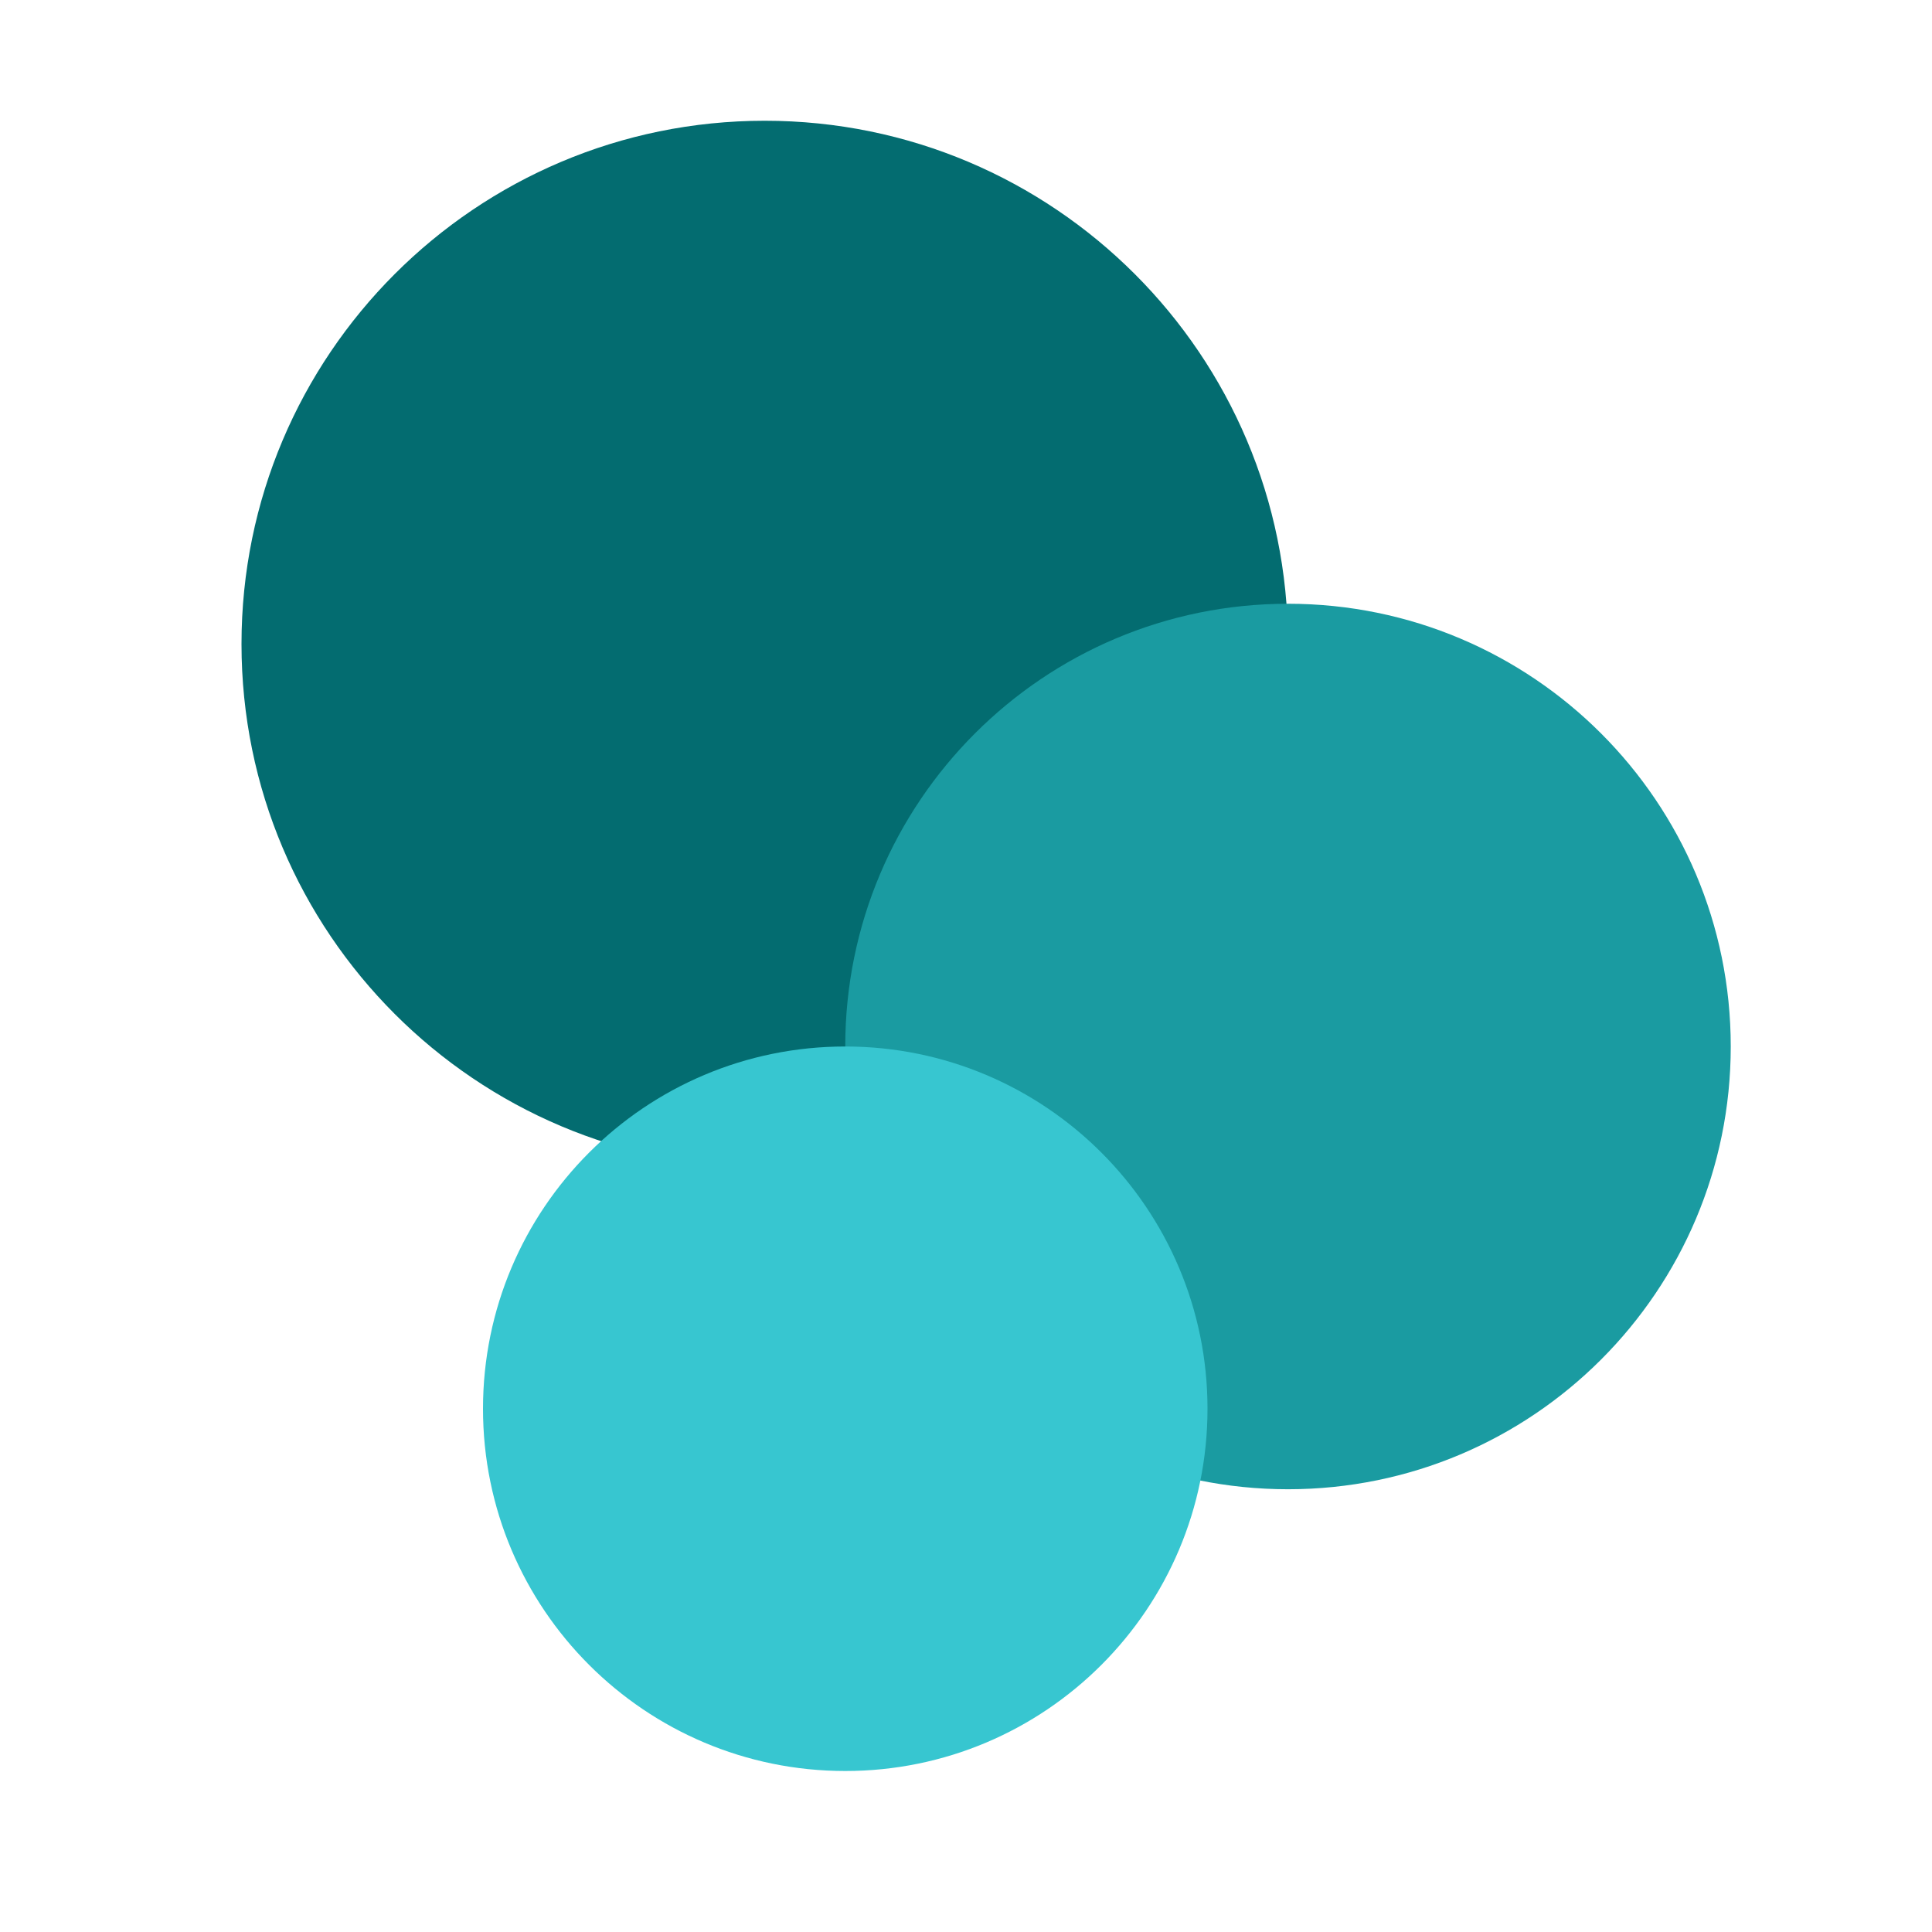
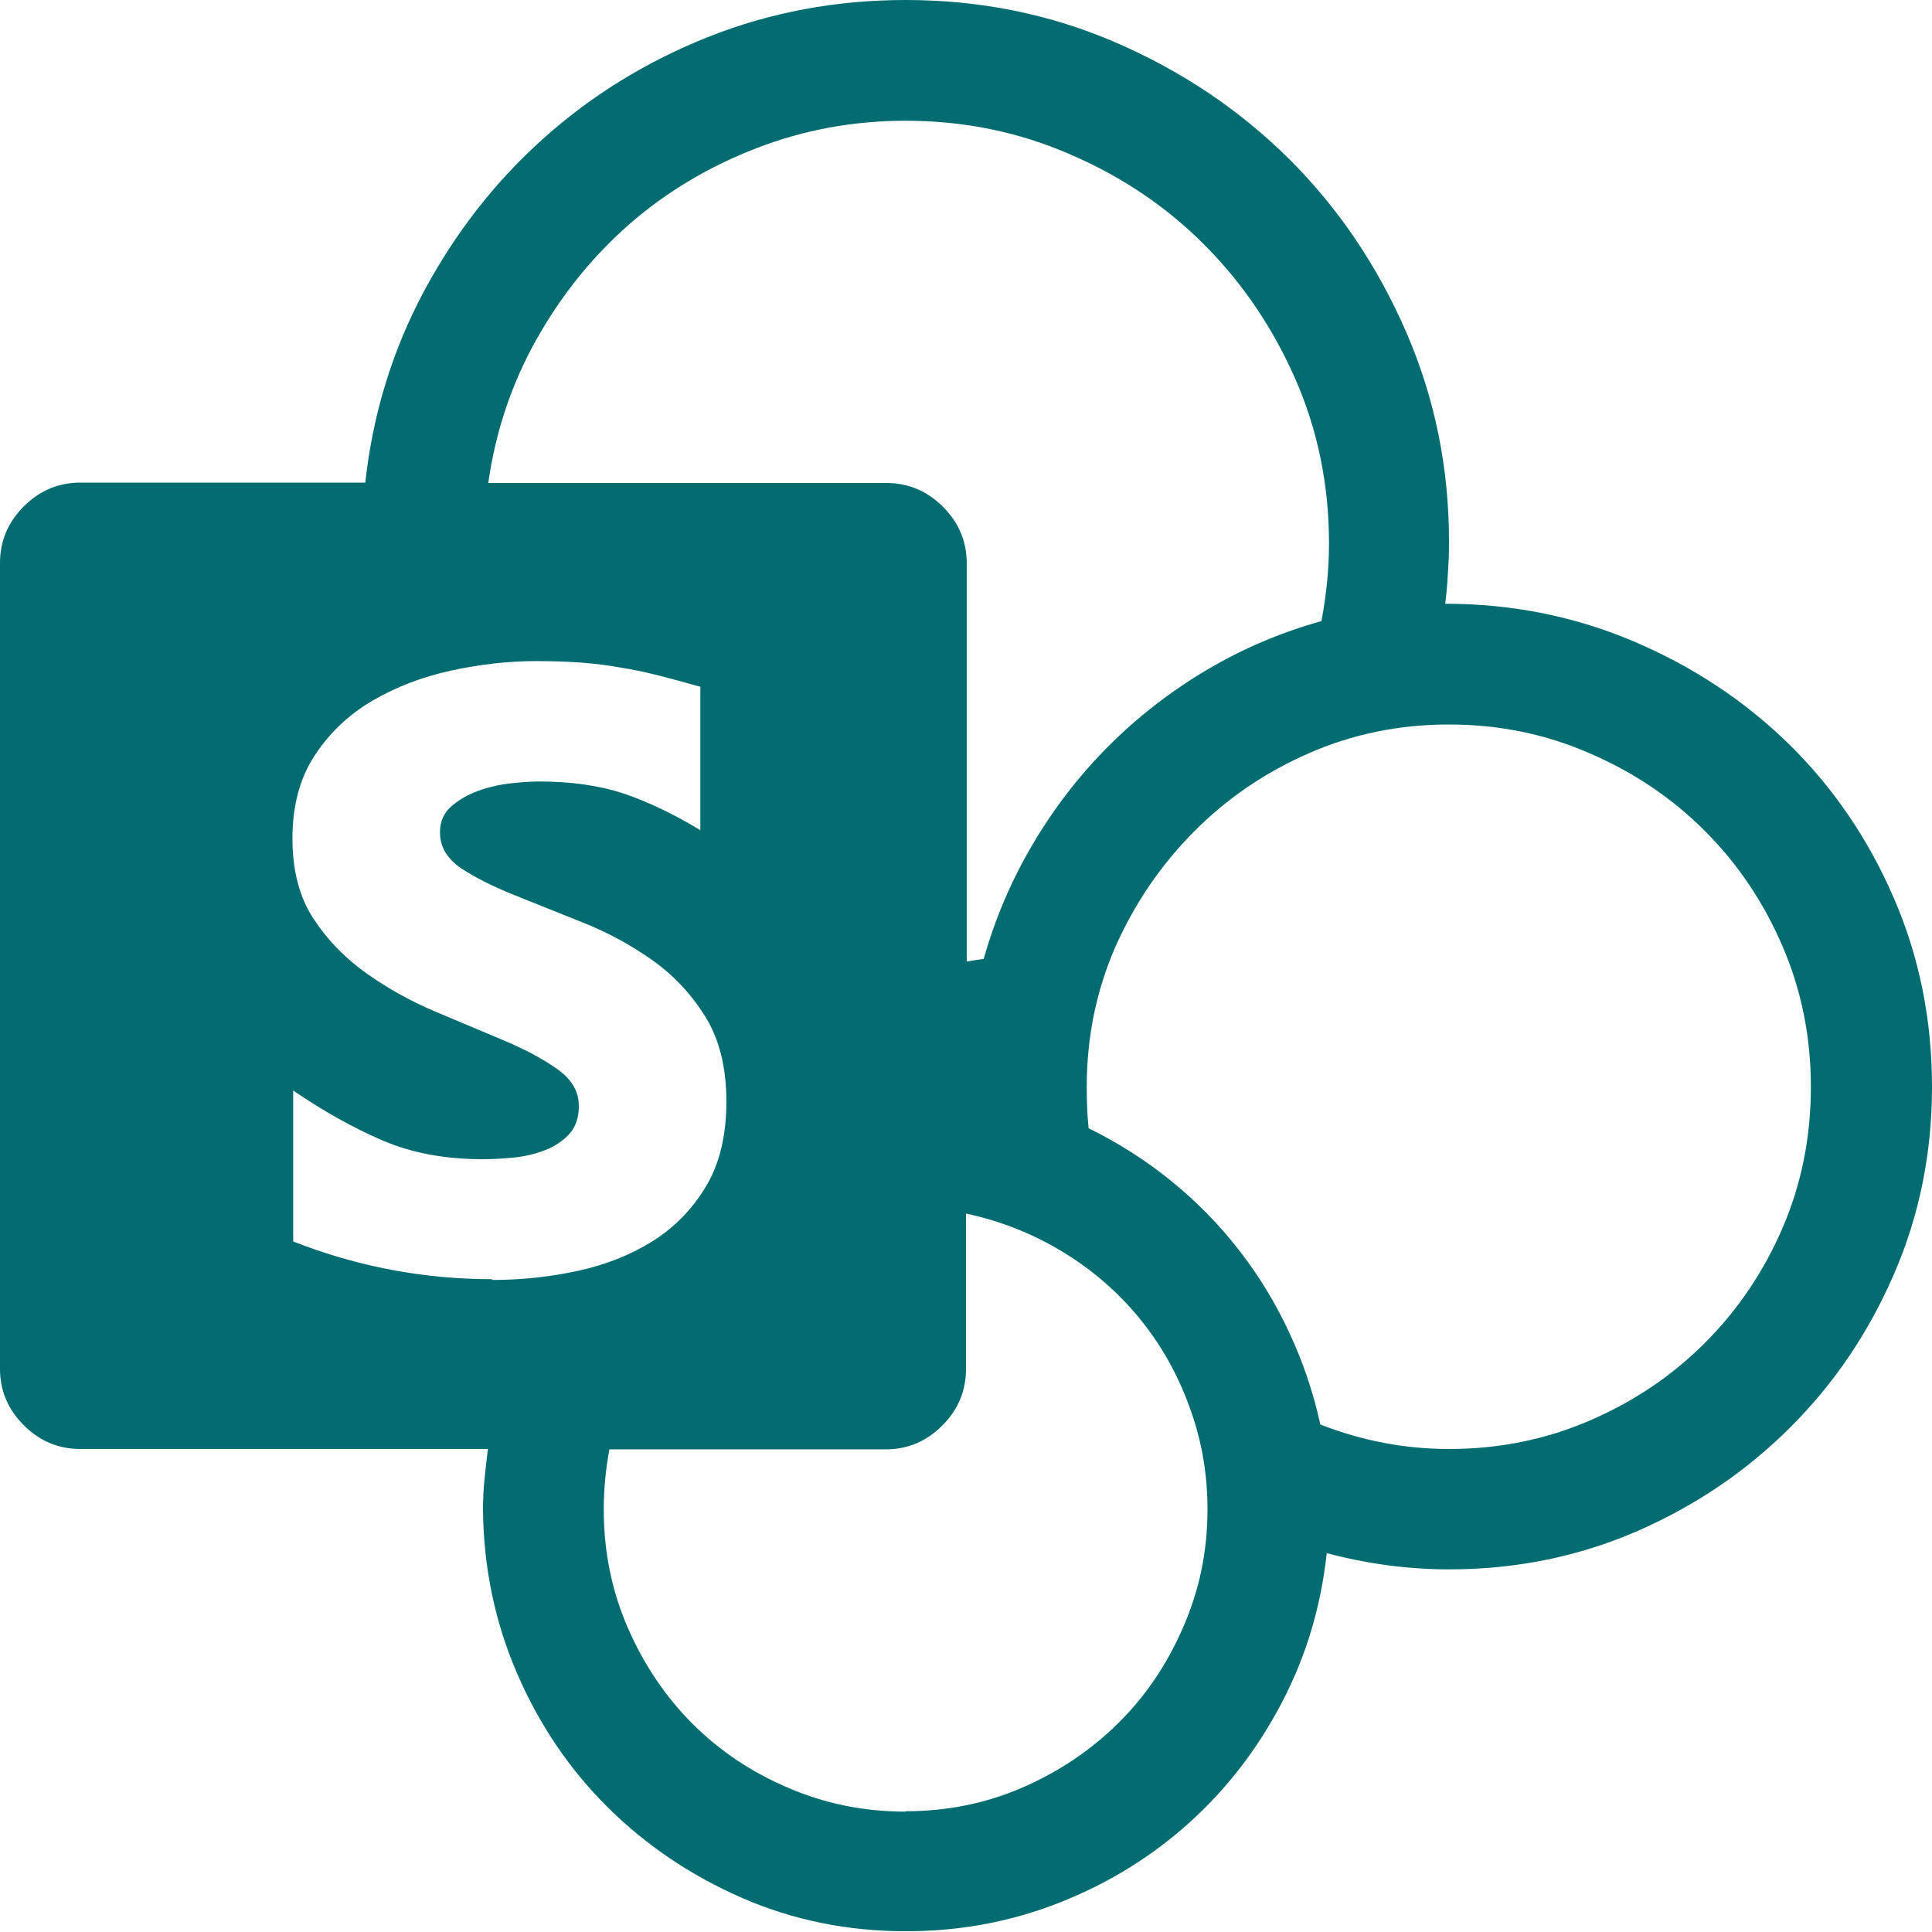
- <svg xmlns="http://www.w3.org/2000/svg" viewBox="0 0 24 24">
-   <circle cx="9.5" cy="8" r="6.5" fill="#036c70" />
-   <circle cx="16" cy="13" r="5.5" fill="#1a9ba1" />
-   <circle cx="10.5" cy="17.5" r="4.5" fill="#37c6d0" />
+ <svg xmlns="http://www.w3.org/2000/svg" viewBox="0 0 512 512">
+   <path fill="#036c70" d="M512 288q0 26.5-10.1 49.7q-10.1 23.3-27.5 40.6q-17.4 17.4-40.6 27.5q-23.3 10.1-49.7 10.1q-16.3 0-32.5-4.3q-2.3 21.3-11.9 39.6q-9.6 18.4-24.6 31.9q-15 13.5-34.3 21.1q-19.2 7.6-40.7 7.6q-23.3 0-43.6-8.9t-35.5-24t-24-35.5T128 400q0-4 .4-8q.4-4 .9-8H21.3q-8.7 0-15-6.3T0 362.8V149.2q0-8.7 6.3-15t15-6.3h75.5q3-27.2 15.5-50.6t31.7-40.6Q163.2 19.5 187.9 9.7Q212.5 0 240 0q29.8 0 56 11.4t45.8 30.9q19.5 19.5 30.9 45.8T384 144q0 4-.3 8q-.2 4-.7 8q26.5 0 50 10q23.5 10 41.1 27.2q17.6 17.3 27.7 40.6Q512 261.2 512 288zM240 32q-20.8 0-39.6 7.3q-18.9 7.3-33.6 20.1q-14.7 12.9-24.6 30.5q-9.9 17.6-12.8 38.1h105.5q8.7 0 15 6.3t6.3 15v105.5l4.5-.7q4.5-16 13-30.4q8.5-14.4 20.1-26t25.9-20.1q14.3-8.5 30.5-13q2-10.7 2-20.5q0-23.3-8.9-43.6t-24-35.5t-35.5-24Q263.3 32 240 32zM130.5 339.2q11.5 0 22.6-2.4q11.1-2.4 19.9-7.9q8.7-5.5 14.1-14.5t5.4-22.5q0-13.5-5.6-22.5q-5.6-9-14.1-15q-8.5-6-18.3-9.9l-18.2-7.3q-8.5-3.4-14.1-7.1q-5.6-3.8-5.6-9.5q0-4.3 3-6.9q3-2.6 7.1-4.1q4.1-1.5 8.6-2q4.5-.5 7.5-.5q12.8 0 22.5 3.2q9.7 3.3 20.3 9.7v-38q-6-1.7-11.1-3q-5.1-1.3-10.1-2.1q-5-.9-10.4-1.3q-5.4-.4-11.9-.4q-11 0-22.5 2.5q-11.5 2.5-20.9 8q-9.4 5.5-15.3 14.5q-5.9 9-5.9 22q0 12.8 5.6 21.3q5.6 8.5 14.1 14.5q8.5 6 18.2 10.1l18.3 7.7q8.5 3.6 14.1 7.6q5.6 4 5.6 9.7q0 4.7-2.6 7.5q-2.6 2.8-6.6 4.3q-4 1.5-8.4 1.9q-4.4 .4-7.9 .4q-15 0-26.6-5q-11.6-5-23.6-13.2v40q25.5 10 52.7 10zM240 480q16.5 0 31-6.3t25.4-17.1t17.2-25.5q6.4-14.6 6.4-31.1q0-14.3-4.8-27.2q-4.7-13-13.2-23.4q-8.5-10.4-20.3-17.6t-25.7-10.2v41.2q0 8.7-6.3 15t-15 6.3H161.5q-1.5 8-1.5 16q0 16.5 6.3 31.1t17.1 25.5q10.9 10.9 25.5 17.1q14.6 6.3 31.1 6.3zm144-96q19.8 0 37.2-7.5q17.5-7.5 30.6-20.6q13.1-13.1 20.6-30.5q7.5-17.4 7.5-37.4q0-19.8-7.5-37.2q-7.5-17.5-20.6-30.6q-13.1-13.1-30.6-20.6Q403.8 192 384 192t-37.1 7.6q-17.4 7.6-30.5 20.8t-20.8 30.5q-7.6 17.4-7.6 37.1q0 2.8 .1 5.5t.4 5.5q11.8 5.8 21.8 13.9t17.9 18.2t13.4 21.9q5.5 11.7 8.3 24.5Q366.5 384 384 384z" />
</svg>
